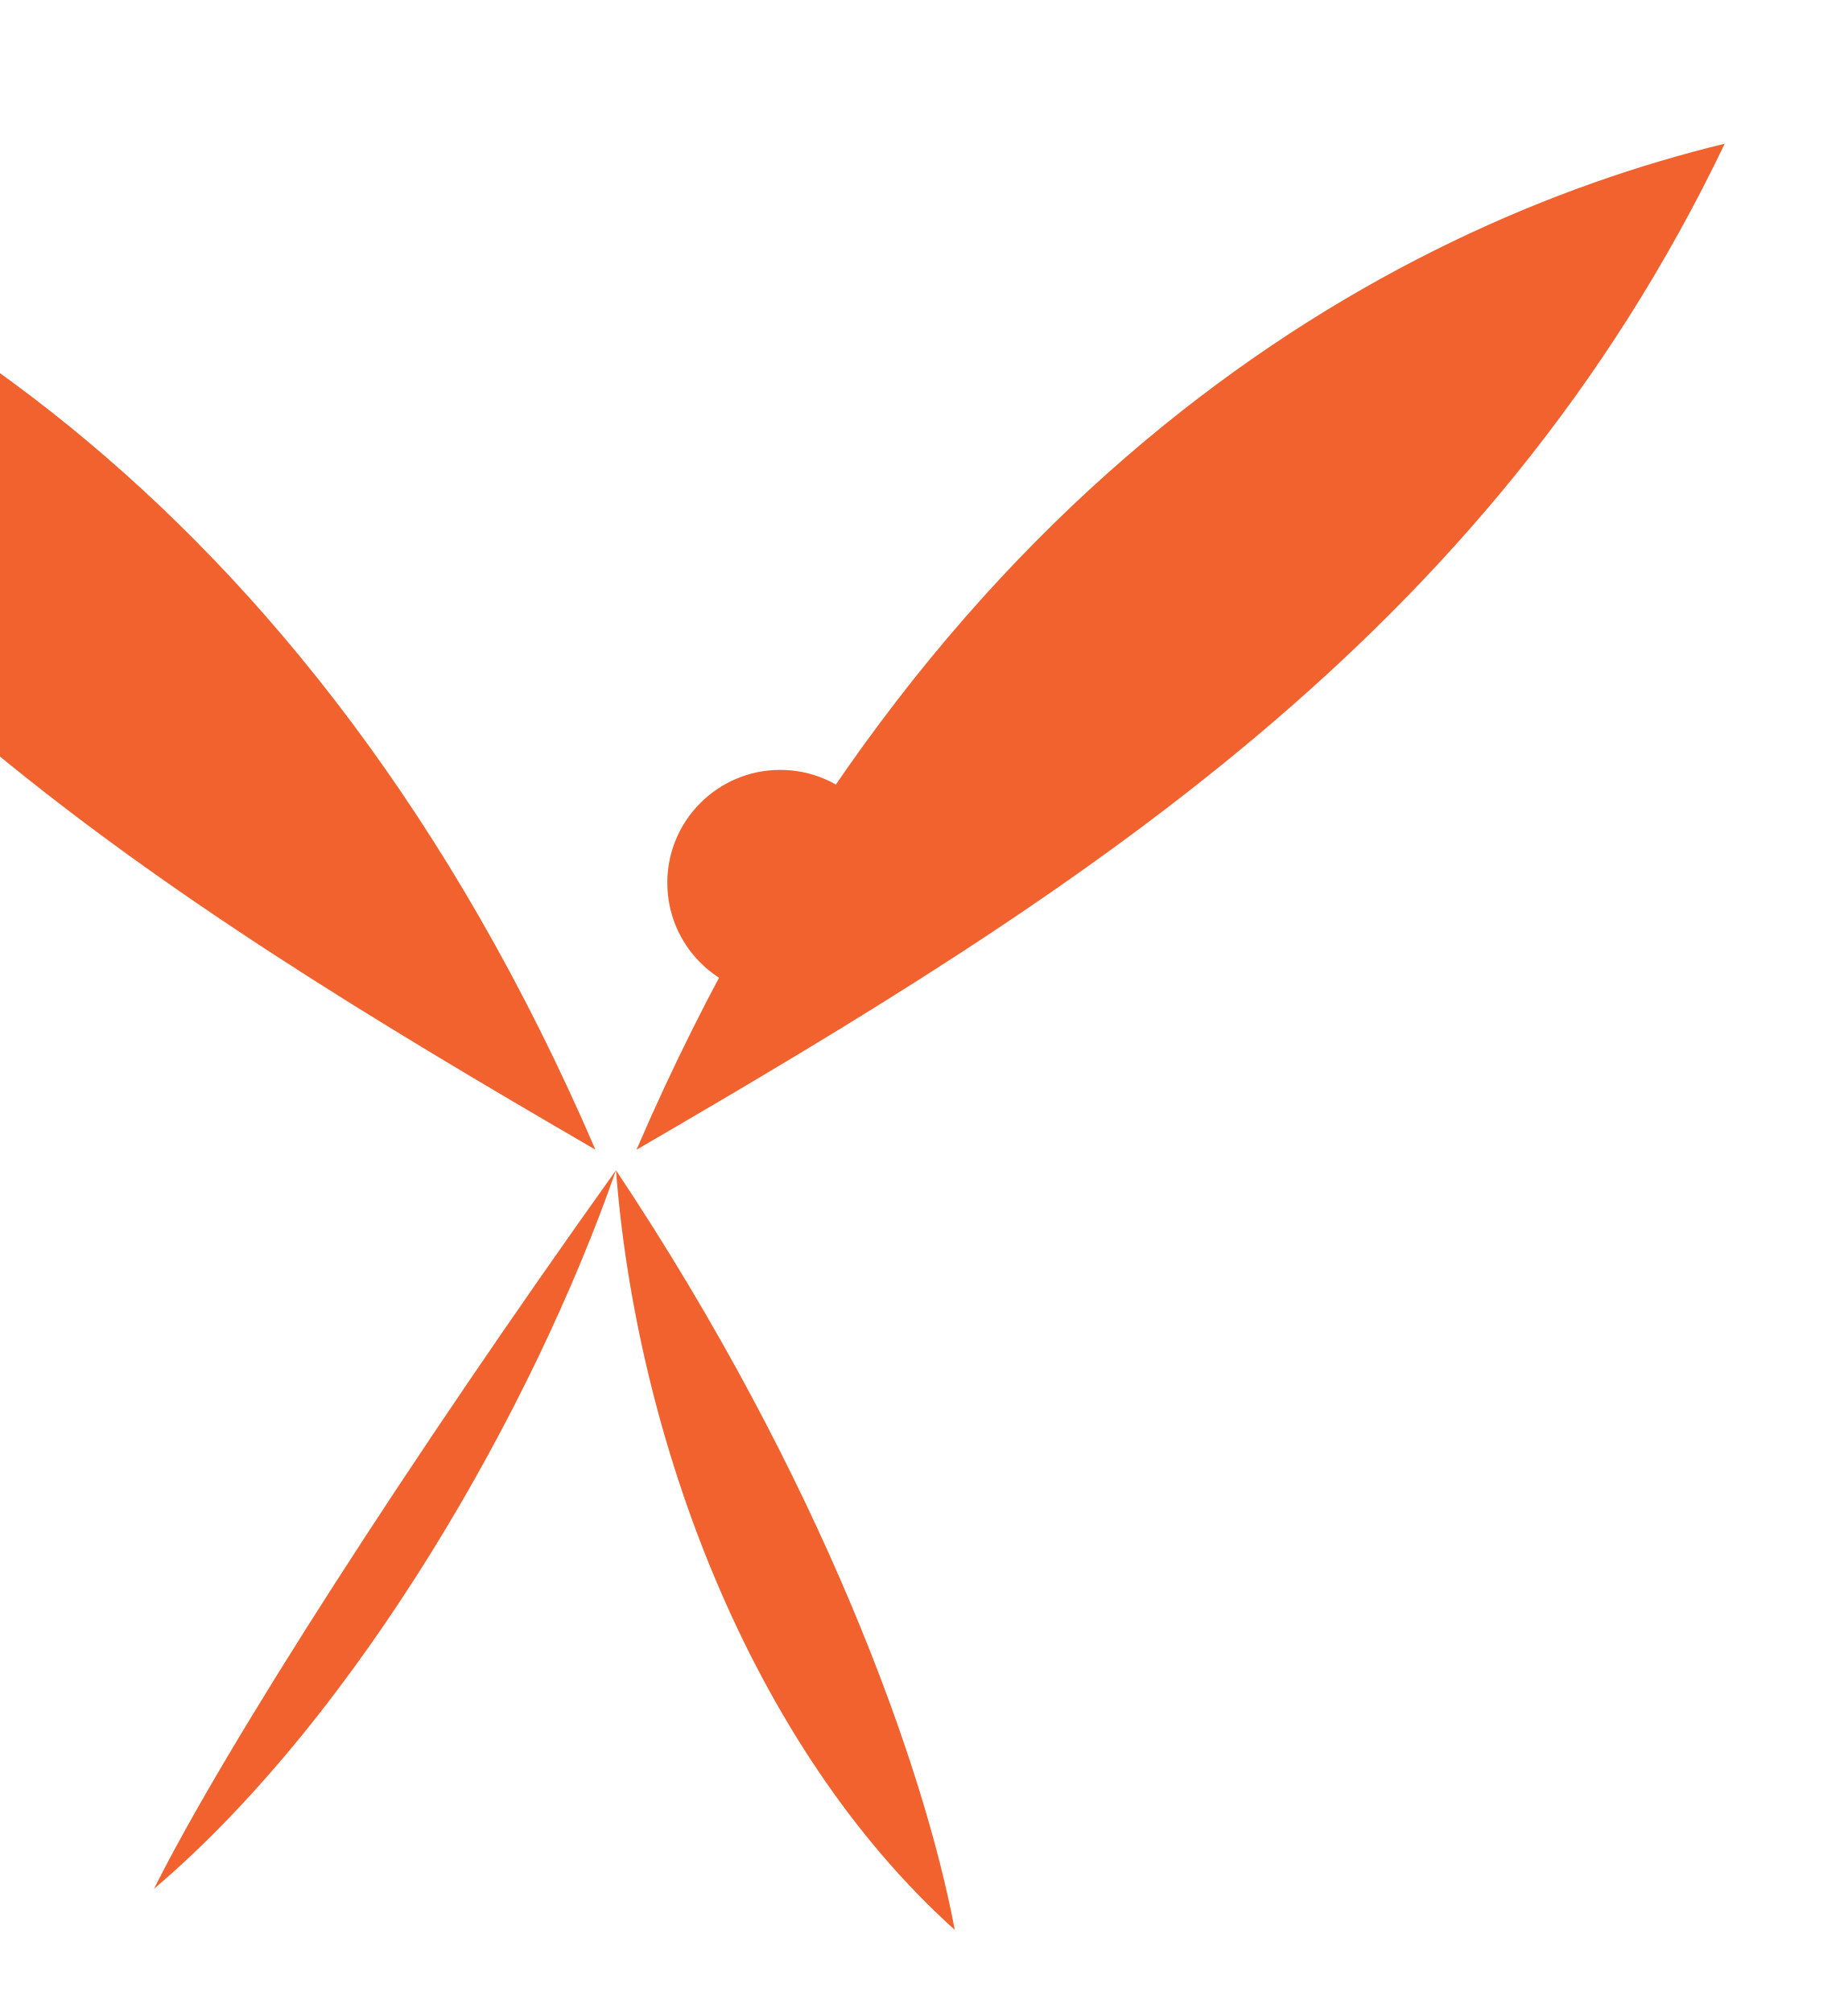
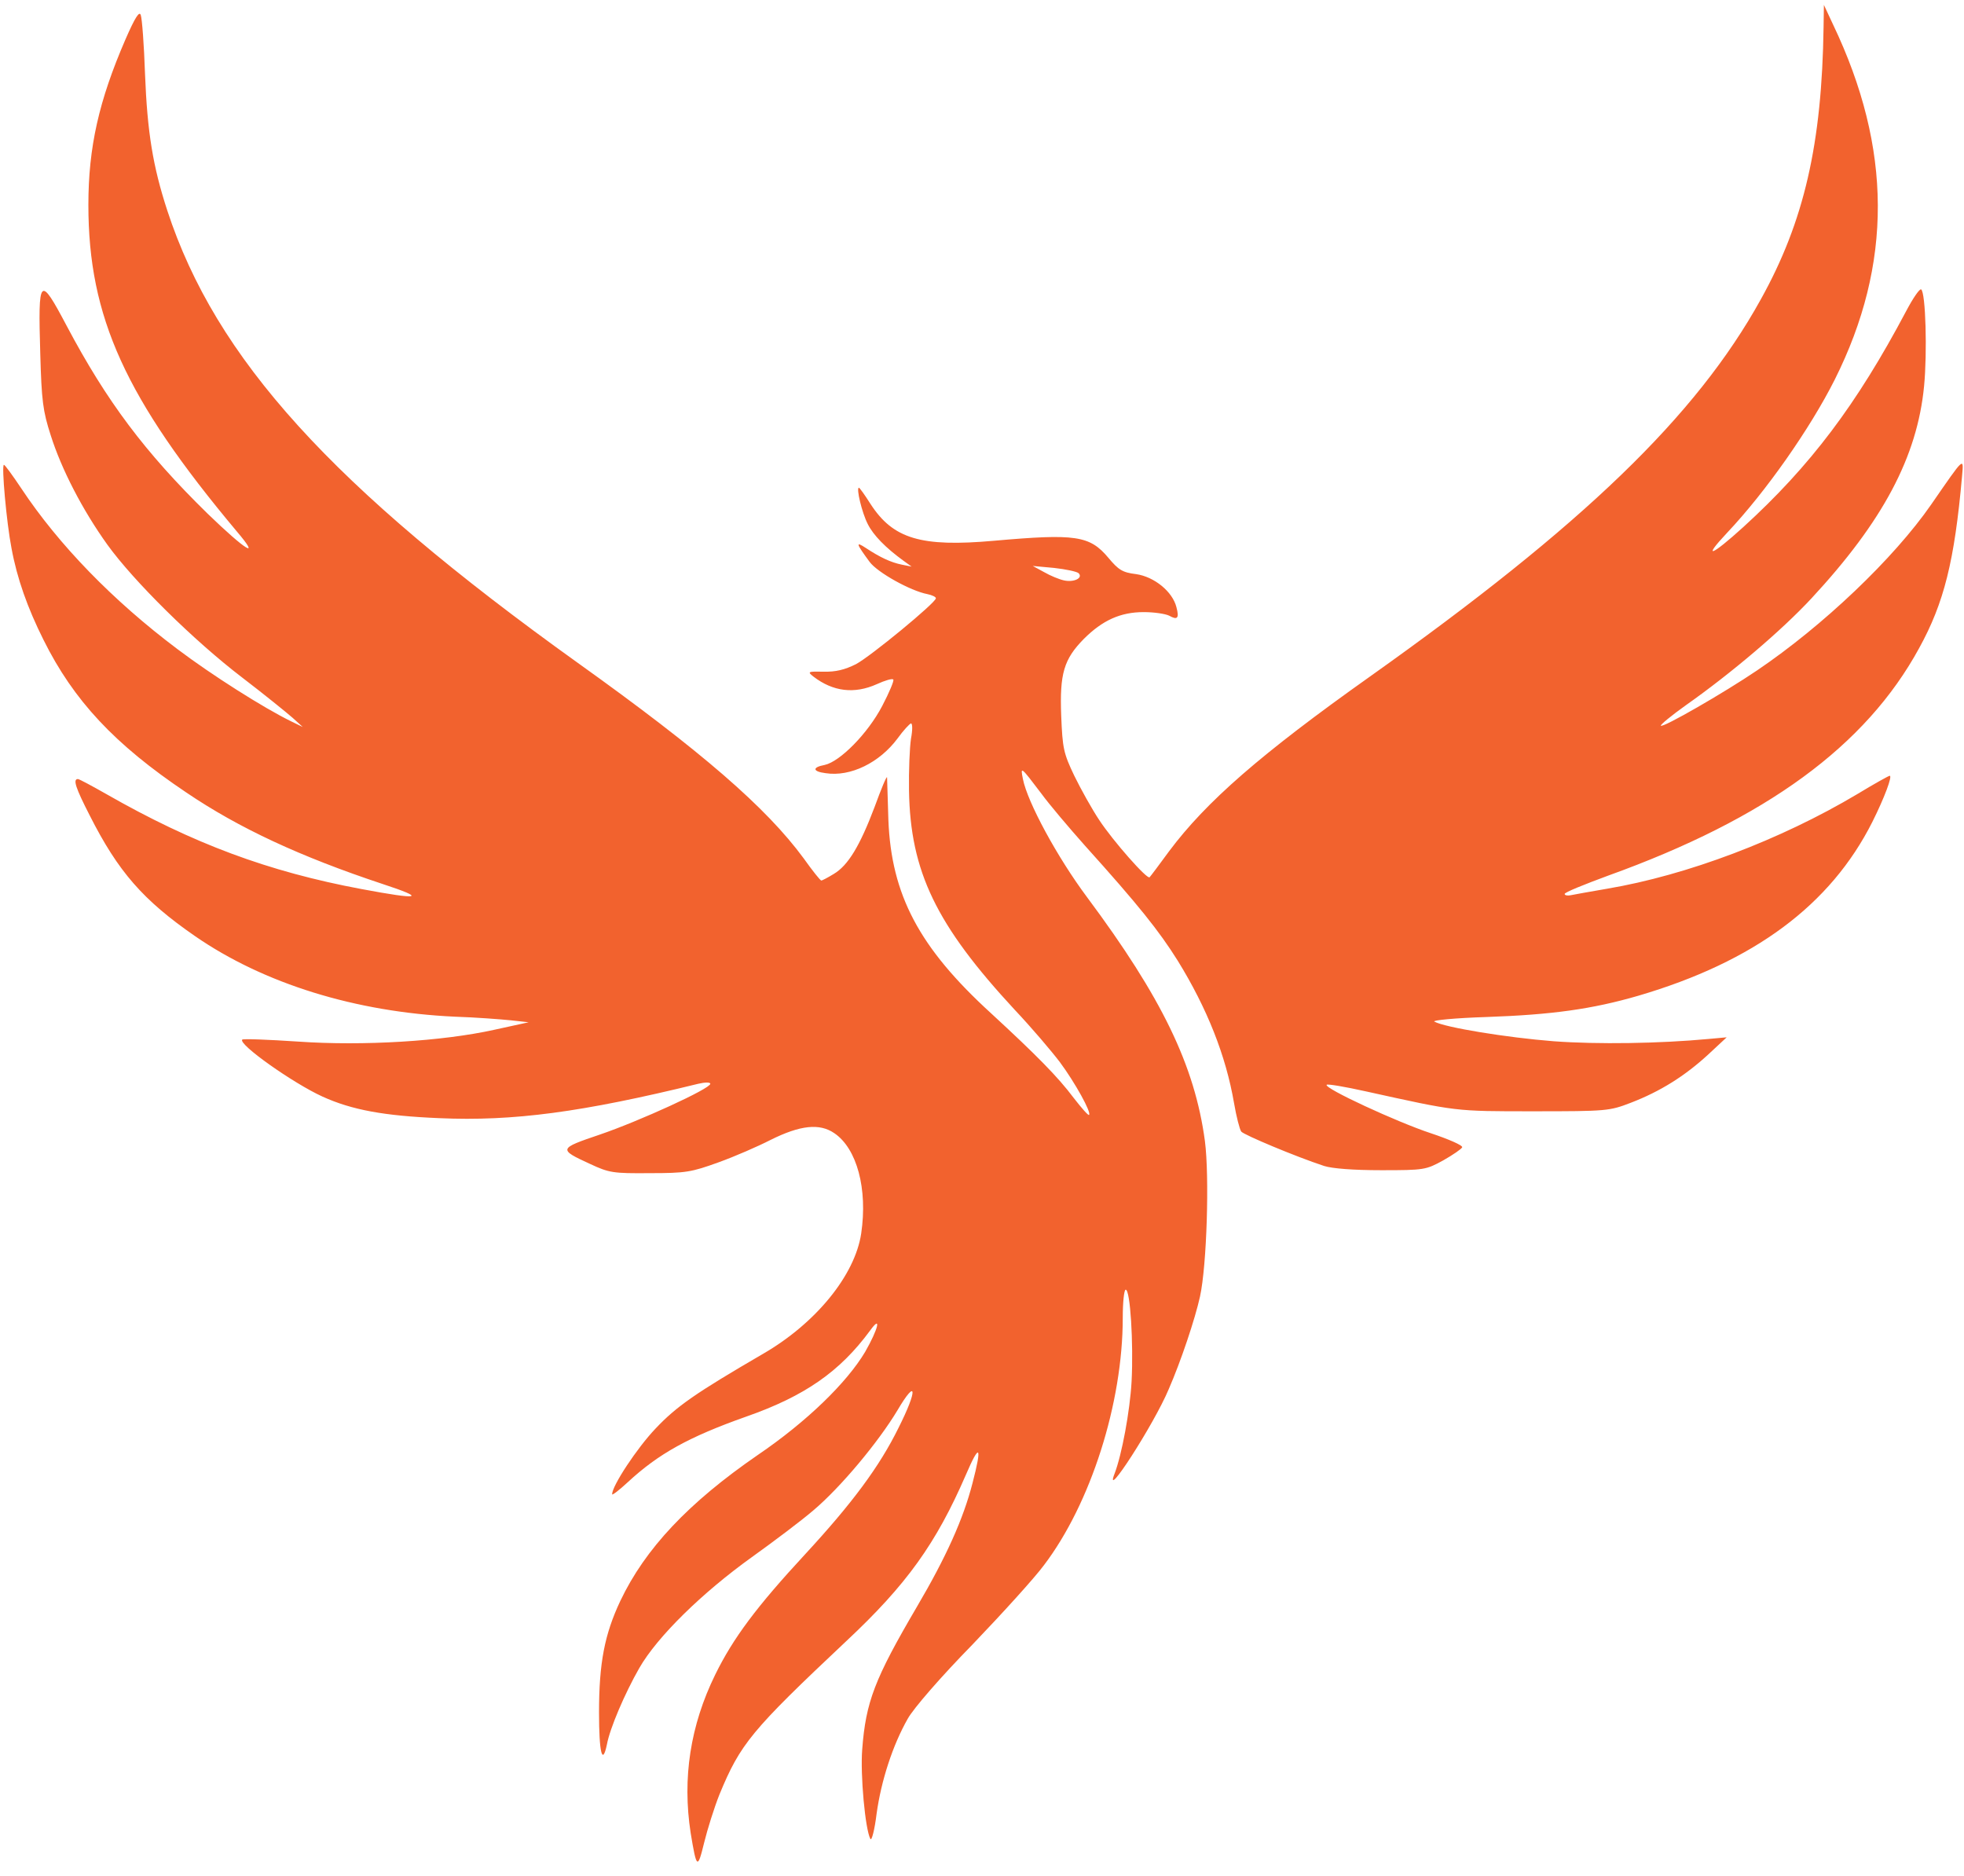
- <svg xmlns="http://www.w3.org/2000/svg" viewBox="60 8 180 196">
-   <rect x="0" y="0" width="240" height="210" fill="none" />
-   <g fill="#F2622E">
-     <path d="M122,120 C150,55 195,30 228,22 C205,70 165,95 122,120 Z" />
-     <path transform="scale(-1,1) translate(-240,0)" d="M122,120 C150,55 195,30 228,22 C205,70 165,95 122,120 Z" />
-     <path d="M120,122 C100,150 82,178 75,192 C95,175 112,145 120,122 Z" />
-     <path d="M120,122 C140,152 150,180 153,196 C133,178 122,148 120,122 Z" />
-     <circle cx="136" cy="94" r="11" />
-     <path d="M145,88 L165,93 L145,100 Z" />
+ <svg xmlns="http://www.w3.org/2000/svg" version="1.0" width="600pt" height="573pt" viewBox="0 0 600 573" preserveAspectRatio="xMidYMid meet">
+   <g transform="translate(0,573) scale(0.1,-0.1)" fill="#F2622E" stroke="none">
+     <path d="M5571 5648 c-5 -357 -59 -594 -192 -833 -197 -356 -542 -689 -1194 -1152 -334 -237 -500 -382 -613 -533 -30 -41 -57 -77 -60 -80 -7 -8 -112 111 -154 175 -22 33 -56 94 -76 135 -33 69 -36 84 -40 183 -5 129 8 173 69 235 57 57 112 82 183 82 31 0 66 -5 78 -11 25 -14 31 -8 22 26 -12 48 -68 93 -123 101 -42 5 -54 13 -85 50 -57 68 -100 74 -349 52 -224 -20 -309 6 -378 113 -17 27 -33 49 -35 49 -9 0 9 -76 27 -111 17 -34 54 -72 109 -112 l25 -18 -30 6 c-34 7 -66 22 -110 51 -32 21 -30 14 12 -43 24 -32 124 -88 176 -98 15 -3 27 -9 26 -13 -1 -14 -199 -177 -244 -201 -34 -17 -62 -24 -99 -23 -48 1 -50 0 -31 -15 60 -46 125 -54 194 -23 24 11 47 18 50 14 3 -3 -12 -39 -34 -81 -44 -84 -129 -170 -176 -180 -38 -7 -37 -20 3 -25 76 -12 165 32 220 106 18 25 37 45 41 46 5 0 5 -21 0 -47 -4 -27 -7 -97 -6 -158 4 -248 83 -411 323 -670 52 -55 113 -127 138 -160 46 -62 97 -154 89 -161 -2 -3 -23 21 -47 52 -48 64 -112 129 -253 259 -219 200 -304 361 -313 590 -2 66 -4 125 -4 130 -1 6 -18 -35 -38 -90 -45 -119 -81 -179 -125 -205 -18 -11 -35 -20 -38 -20 -3 0 -27 30 -54 68 -114 155 -311 326 -690 597 -752 539 -1106 930 -1254 1382 -44 135 -61 239 -68 418 -3 88 -9 168 -13 179 -4 13 -17 -6 -47 -75 -81 -187 -113 -329 -113 -505 0 -343 113 -591 453 -997 75 -88 29 -60 -89 54 -192 188 -308 343 -430 573 -83 157 -88 152 -81 -84 4 -144 8 -176 32 -250 33 -104 97 -228 173 -334 80 -111 264 -293 412 -406 68 -52 137 -108 154 -123 l31 -28 -35 17 c-84 41 -242 141 -348 221 -197 148 -363 319 -477 491 -26 39 -50 72 -53 72 -8 0 8 -177 23 -254 17 -93 49 -183 98 -281 92 -185 217 -319 436 -466 161 -109 348 -196 601 -280 134 -44 115 -49 -66 -15 -284 53 -515 139 -779 290 -44 25 -83 46 -87 46 -16 0 -7 -27 36 -111 87 -172 163 -259 322 -369 210 -145 490 -232 794 -246 63 -2 140 -8 170 -11 l55 -6 -105 -23 c-158 -35 -400 -50 -600 -36 -90 6 -167 9 -170 6 -13 -14 155 -133 245 -174 90 -41 189 -59 357 -66 226 -10 436 18 791 105 21 5 37 5 37 0 0 -15 -217 -114 -337 -155 -127 -43 -128 -45 -30 -90 58 -27 70 -29 182 -28 110 0 127 3 210 33 50 18 121 49 158 68 92 46 151 52 196 21 69 -47 102 -170 82 -306 -19 -128 -139 -275 -300 -368 -206 -120 -264 -160 -329 -229 -56 -59 -132 -174 -132 -200 0 -4 21 12 48 37 94 87 186 138 361 200 180 63 287 138 379 263 36 50 25 5 -15 -65 -56 -94 -178 -213 -328 -315 -212 -146 -344 -286 -420 -446 -48 -102 -65 -189 -65 -341 0 -121 10 -164 24 -98 9 50 55 157 99 234 55 96 192 230 344 339 67 48 152 112 188 143 83 70 199 209 257 306 59 100 62 63 3 -54 -58 -118 -141 -230 -286 -387 -148 -160 -219 -255 -274 -367 -76 -155 -101 -316 -75 -484 18 -109 21 -112 41 -30 10 41 31 108 47 148 64 155 97 195 387 468 185 173 275 299 366 509 42 98 50 89 20 -26 -28 -109 -80 -225 -170 -378 -129 -220 -156 -290 -167 -436 -6 -77 9 -243 25 -273 4 -7 13 28 19 77 14 101 49 209 95 290 17 31 101 128 198 227 92 96 190 204 218 242 143 188 241 495 241 756 0 47 4 86 9 86 14 0 24 -163 18 -280 -5 -91 -30 -225 -52 -282 -35 -90 120 150 165 257 38 87 81 216 96 284 21 96 29 367 15 475 -31 231 -132 439 -360 745 -91 122 -182 290 -196 361 -8 40 -7 39 56 -44 24 -33 85 -105 134 -160 163 -181 226 -260 283 -351 90 -146 147 -290 172 -435 7 -41 17 -80 22 -87 8 -10 165 -76 253 -105 25 -8 90 -13 175 -13 131 0 136 1 189 30 30 17 56 35 58 40 2 6 -42 25 -96 43 -103 34 -328 138 -318 148 3 3 56 -6 119 -20 281 -62 271 -61 513 -61 224 0 232 1 297 26 91 35 165 82 235 146 l58 54 -55 -5 c-149 -14 -339 -17 -474 -7 -141 11 -332 42 -364 60 -8 4 64 11 159 14 200 7 323 24 464 65 354 104 587 277 715 531 37 74 62 141 53 141 -3 0 -48 -25 -99 -56 -235 -140 -521 -248 -764 -289 -52 -9 -103 -18 -112 -20 -10 -2 -18 0 -18 4 0 5 60 29 133 56 483 174 787 396 950 695 76 138 108 266 131 525 5 59 9 63 -94 -86 -115 -166 -331 -371 -532 -507 -102 -69 -288 -176 -294 -169 -3 2 32 31 77 63 139 98 292 228 383 326 218 235 323 432 344 648 10 102 5 287 -9 296 -5 2 -25 -27 -46 -67 -151 -285 -292 -472 -497 -659 -98 -89 -127 -100 -50 -18 119 126 254 319 329 468 177 353 176 706 -5 1085 l-28 60 -1 -67z m-2276 -1669 c15 -15 -15 -29 -45 -22 -14 3 -41 14 -60 25 l-35 19 65 -6 c36 -4 69 -11 75 -16z" />
  </g>
</svg>
